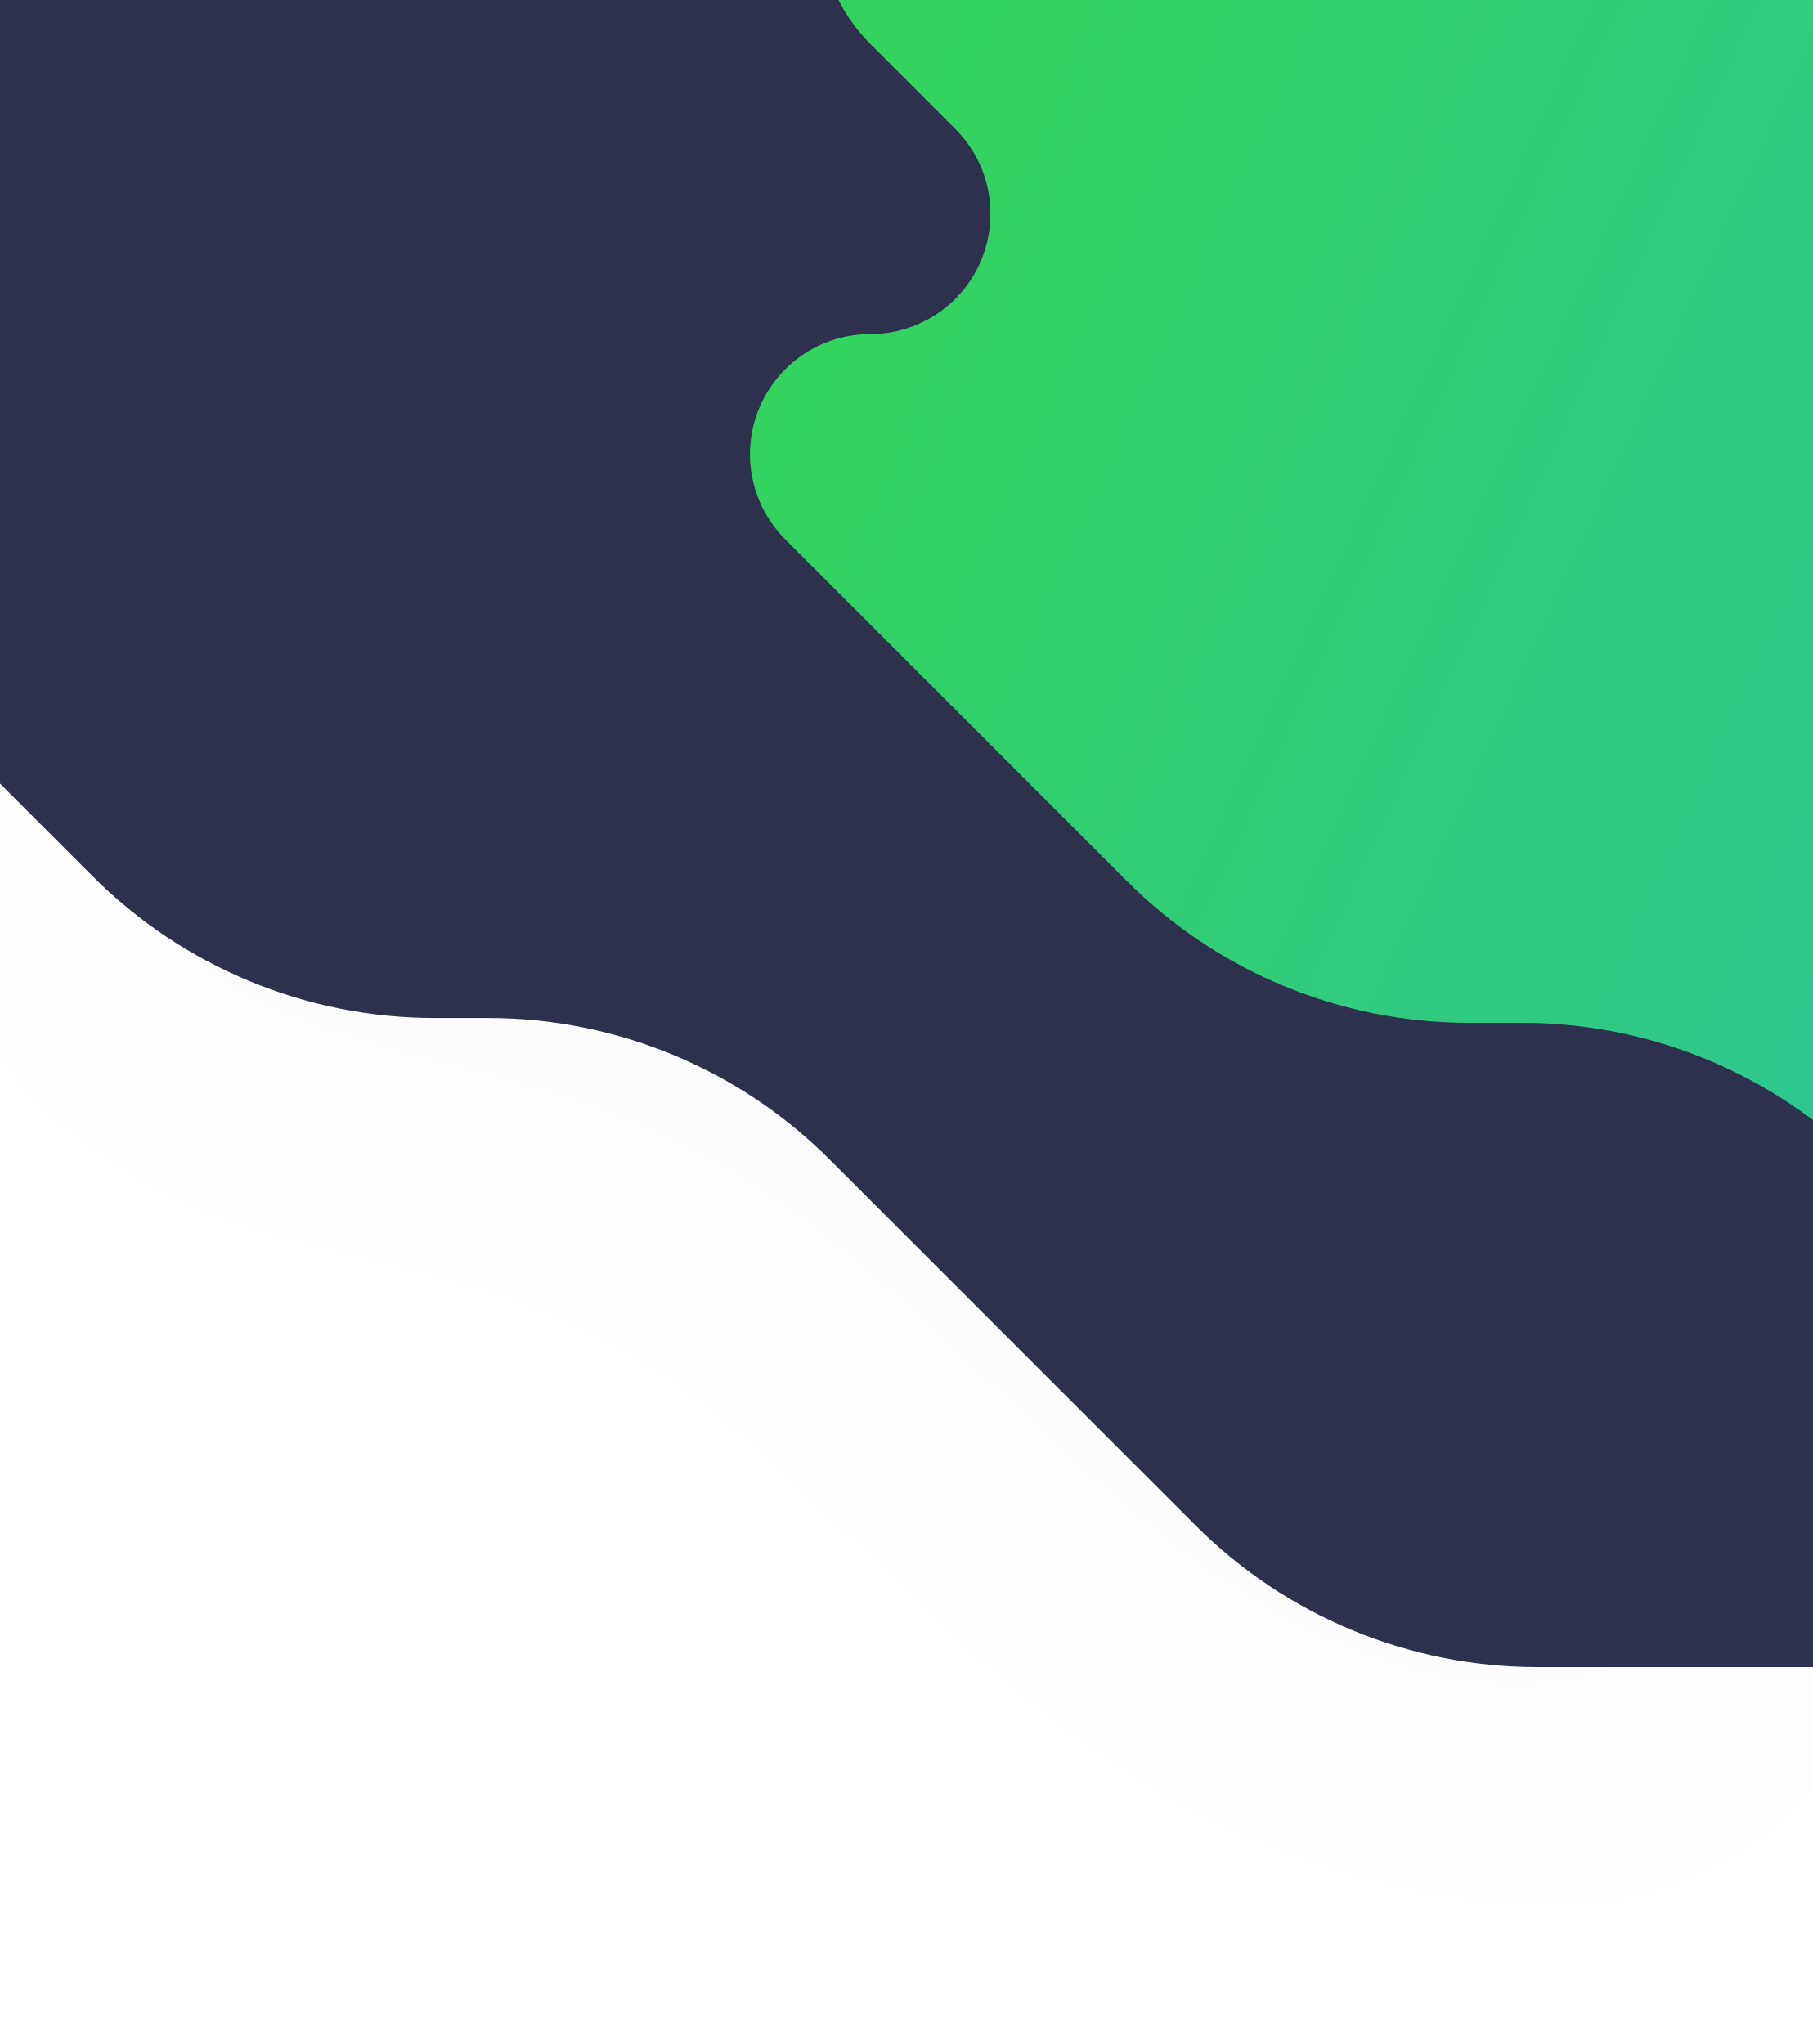
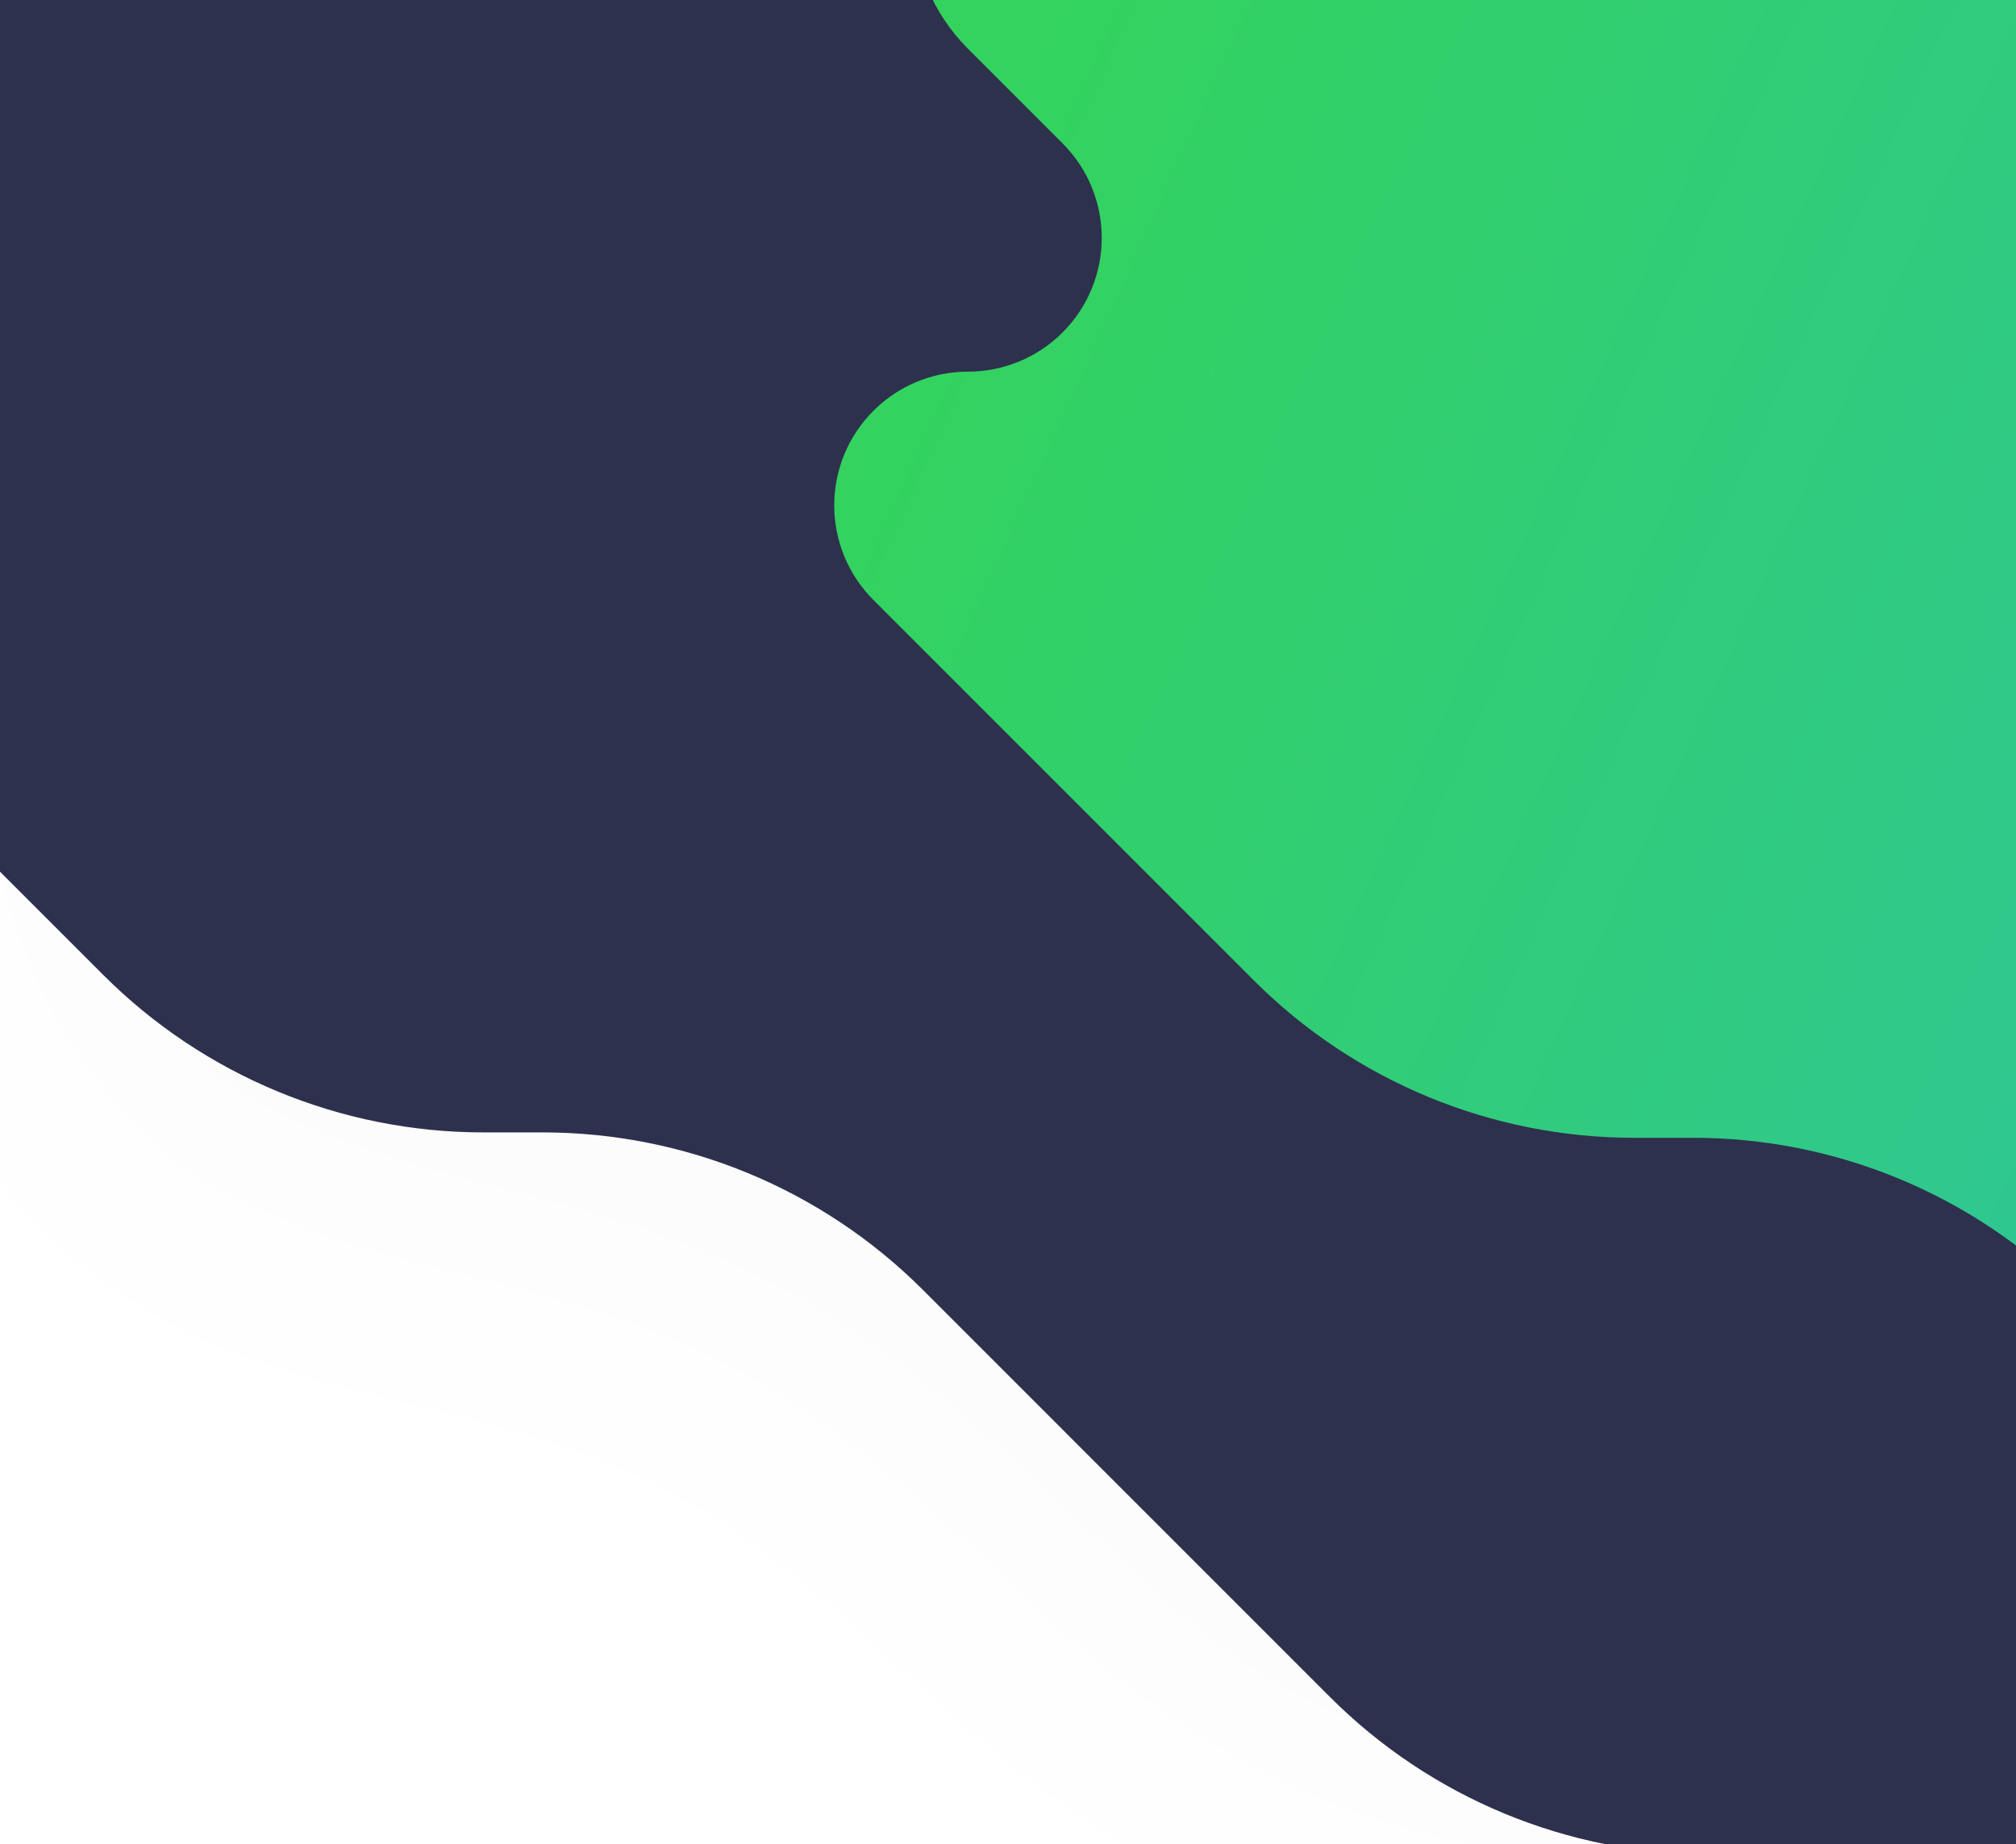
- <svg xmlns="http://www.w3.org/2000/svg" xmlns:xlink="http://www.w3.org/1999/xlink" width="375" height="423">
-   <defs>
-     <linearGradient id="c" x1="0%" x2="99.58%" y1="36.139%" y2="63.745%">
-       <stop offset="0%" stop-color="#33D35E" />
-       <stop offset="100%" stop-color="#2AB6D9" />
+ <svg xmlns="http://www.w3.org/2000/svg" xmlns:xlink="http://www.w3.org/1999/xlink" width="375" height="343" version="1.1" id="svg143">
+   <defs id="defs133">
+     <linearGradient id="c" x1="194.973" x2="700.207" y1="184.634" y2="324.698" gradientTransform="scale(1.277996,0.7824749)" gradientUnits="userSpaceOnUse">
+       <stop offset="0%" stop-color="#33D35E" id="stop120" />
+       <stop offset="100%" stop-color="#2AB6D9" id="stop122" />
    </linearGradient>
-     <filter id="a" width="116.9%" height="158.7%" x="-10.8%" y="-28.8%" filterUnits="objectBoundingBox">
-       <feOffset dy="2" in="SourceAlpha" result="shadowOffsetOuter1" />
-       <feGaussianBlur in="shadowOffsetOuter1" result="shadowBlurOuter1" stdDeviation="38.5" />
-       <feColorMatrix in="shadowBlurOuter1" values="0 0 0 0 0 0 0 0 0 0 0 0 0 0 0 0 0 0 0.024 0" />
+     <filter id="a" width="1.169" height="1.587" x="-0.108" y="-0.288" filterUnits="objectBoundingBox">
+       <feOffset dy="2" in="SourceAlpha" result="shadowOffsetOuter1" id="feOffset125" />
+       <feGaussianBlur in="shadowOffsetOuter1" result="shadowBlurOuter1" stdDeviation="38.5" id="feGaussianBlur127" />
+       <feColorMatrix in="shadowBlurOuter1" values="0 0 0 0 0 0 0 0 0 0 0 0 0 0 0 0 0 0 0.024 0" id="feColorMatrix129" />
    </filter>
-     <path id="b" d="M42.46 162.61l70.744 70.76a100 100 0 0070.719 29.298h11.03a100 100 0 0170.719 29.298l75.718 75.736A100 100 0 00412.109 397H633.78c27.507 0 49.805-22.299 49.805-49.805a49.805 49.805 0 00-14.583-35.213l-52.835-52.848c-7.359-7.36-7.357-19.294.003-26.653a18.846 18.846 0 0113.325-5.518c10.408 0 18.846-8.438 18.846-18.846 0-4.997-1.985-9.79-5.518-13.325L534.747 86.691a100 100 0 00-70.72-29.298H352.013a97.948 97.948 0 01-69.267-28.696A97.948 97.948 0 00213.477 0H84.94c-19.435 0-35.19 15.755-35.19 35.19a35.19 35.19 0 0010.304 24.88L77.65 77.669c9.715 9.717 9.713 25.47-.004 35.185a24.88 24.88 0 01-17.59 7.285c-13.742 0-24.88 11.14-24.88 24.88a24.88 24.88 0 007.284 17.59z" />
+     <path id="b" d="m 42.46,162.61 70.744,70.76 a 100,100 0 0 0 70.719,29.298 h 11.03 a 100,100 0 0 1 70.719,29.298 l 75.718,75.736 A 100,100 0 0 0 412.109,397 H 633.78 c 27.507,0 49.805,-22.299 49.805,-49.805 a 49.805,49.805 0 0 0 -14.583,-35.213 l -52.835,-52.848 c -7.359,-7.36 -7.357,-19.294 0.003,-26.653 a 18.846,18.846 0 0 1 13.325,-5.518 c 10.408,0 18.846,-8.438 18.846,-18.846 0,-4.997 -1.985,-9.79 -5.518,-13.325 L 534.747,86.691 A 100,100 0 0 0 464.027,57.393 H 352.013 A 97.948,97.948 0 0 1 282.746,28.697 97.948,97.948 0 0 0 213.477,0 H 84.94 C 65.505,0 49.75,15.755 49.75,35.19 A 35.19,35.19 0 0 0 60.054,60.07 L 77.65,77.669 c 9.715,9.717 9.713,25.47 -0.004,35.185 a 24.88,24.88 0 0 1 -17.59,7.285 c -13.742,0 -24.88,11.14 -24.88,24.88 a 24.88,24.88 0 0 0 7.284,17.59 z" />
  </defs>
-   <g fill="none" fill-rule="evenodd" transform="translate(-94 -52)">
-     <use fill="#000" filter="url(#a)" xlink:href="#b" />
-     <use fill="#2D314D" xlink:href="#b" />
-     <path fill="url(#c)" d="M256.46 163.61l70.744 70.76a100 100 0 0070.719 29.298h11.03a100 100 0 0170.719 29.298l75.718 75.736A100 100 0 00626.109 398H847.78c27.507 0 49.805-22.299 49.805-49.805a49.805 49.805 0 00-14.583-35.213l-52.835-52.848c-7.359-7.36-7.357-19.294.003-26.653a18.846 18.846 0 0113.325-5.518c10.408 0 18.846-8.438 18.846-18.846 0-4.997-1.985-9.79-5.518-13.325L748.747 87.691a100 100 0 00-70.72-29.298H566.013a97.948 97.948 0 01-69.267-28.696A97.948 97.948 0 00427.477 1H298.94c-19.435 0-35.19 15.755-35.19 35.19a35.19 35.19 0 0010.304 24.88l17.595 17.599c9.715 9.717 9.713 25.47-.004 35.185a24.88 24.88 0 01-17.59 7.285c-13.742 0-24.88 11.14-24.88 24.88a24.88 24.88 0 007.284 17.59z" />
+   <g transform="translate(-94,-52)" id="g141" style="fill:none;fill-rule:evenodd">
+     <use xlink:href="#b" id="use135" style="fill:#000000;filter:url(#a)" x="0" y="0" width="100%" height="100%" />
+     <use xlink:href="#b" id="use137" style="fill:#2d314d" x="0" y="0" width="100%" height="100%" />
+     <path d="m 256.46,163.61 70.744,70.76 a 100,100 0 0 0 70.719,29.298 h 11.03 a 100,100 0 0 1 70.719,29.298 l 75.718,75.736 A 100,100 0 0 0 626.109,398 H 847.78 c 27.507,0 49.805,-22.299 49.805,-49.805 a 49.805,49.805 0 0 0 -14.583,-35.213 l -52.835,-52.848 c -7.359,-7.36 -7.357,-19.294 0.003,-26.653 a 18.846,18.846 0 0 1 13.325,-5.518 c 10.408,0 18.846,-8.438 18.846,-18.846 0,-4.997 -1.985,-9.79 -5.518,-13.325 L 748.747,87.691 A 100,100 0 0 0 678.027,58.393 H 566.013 A 97.948,97.948 0 0 1 496.746,29.697 97.948,97.948 0 0 0 427.477,1 H 298.94 c -19.435,0 -35.19,15.755 -35.19,35.19 a 35.19,35.19 0 0 0 10.304,24.88 l 17.595,17.599 c 9.715,9.717 9.713,25.47 -0.004,35.185 a 24.88,24.88 0 0 1 -17.59,7.285 c -13.742,0 -24.88,11.14 -24.88,24.88 a 24.88,24.88 0 0 0 7.284,17.59 z" id="path139" style="fill:url(#c)" />
  </g>
</svg>
